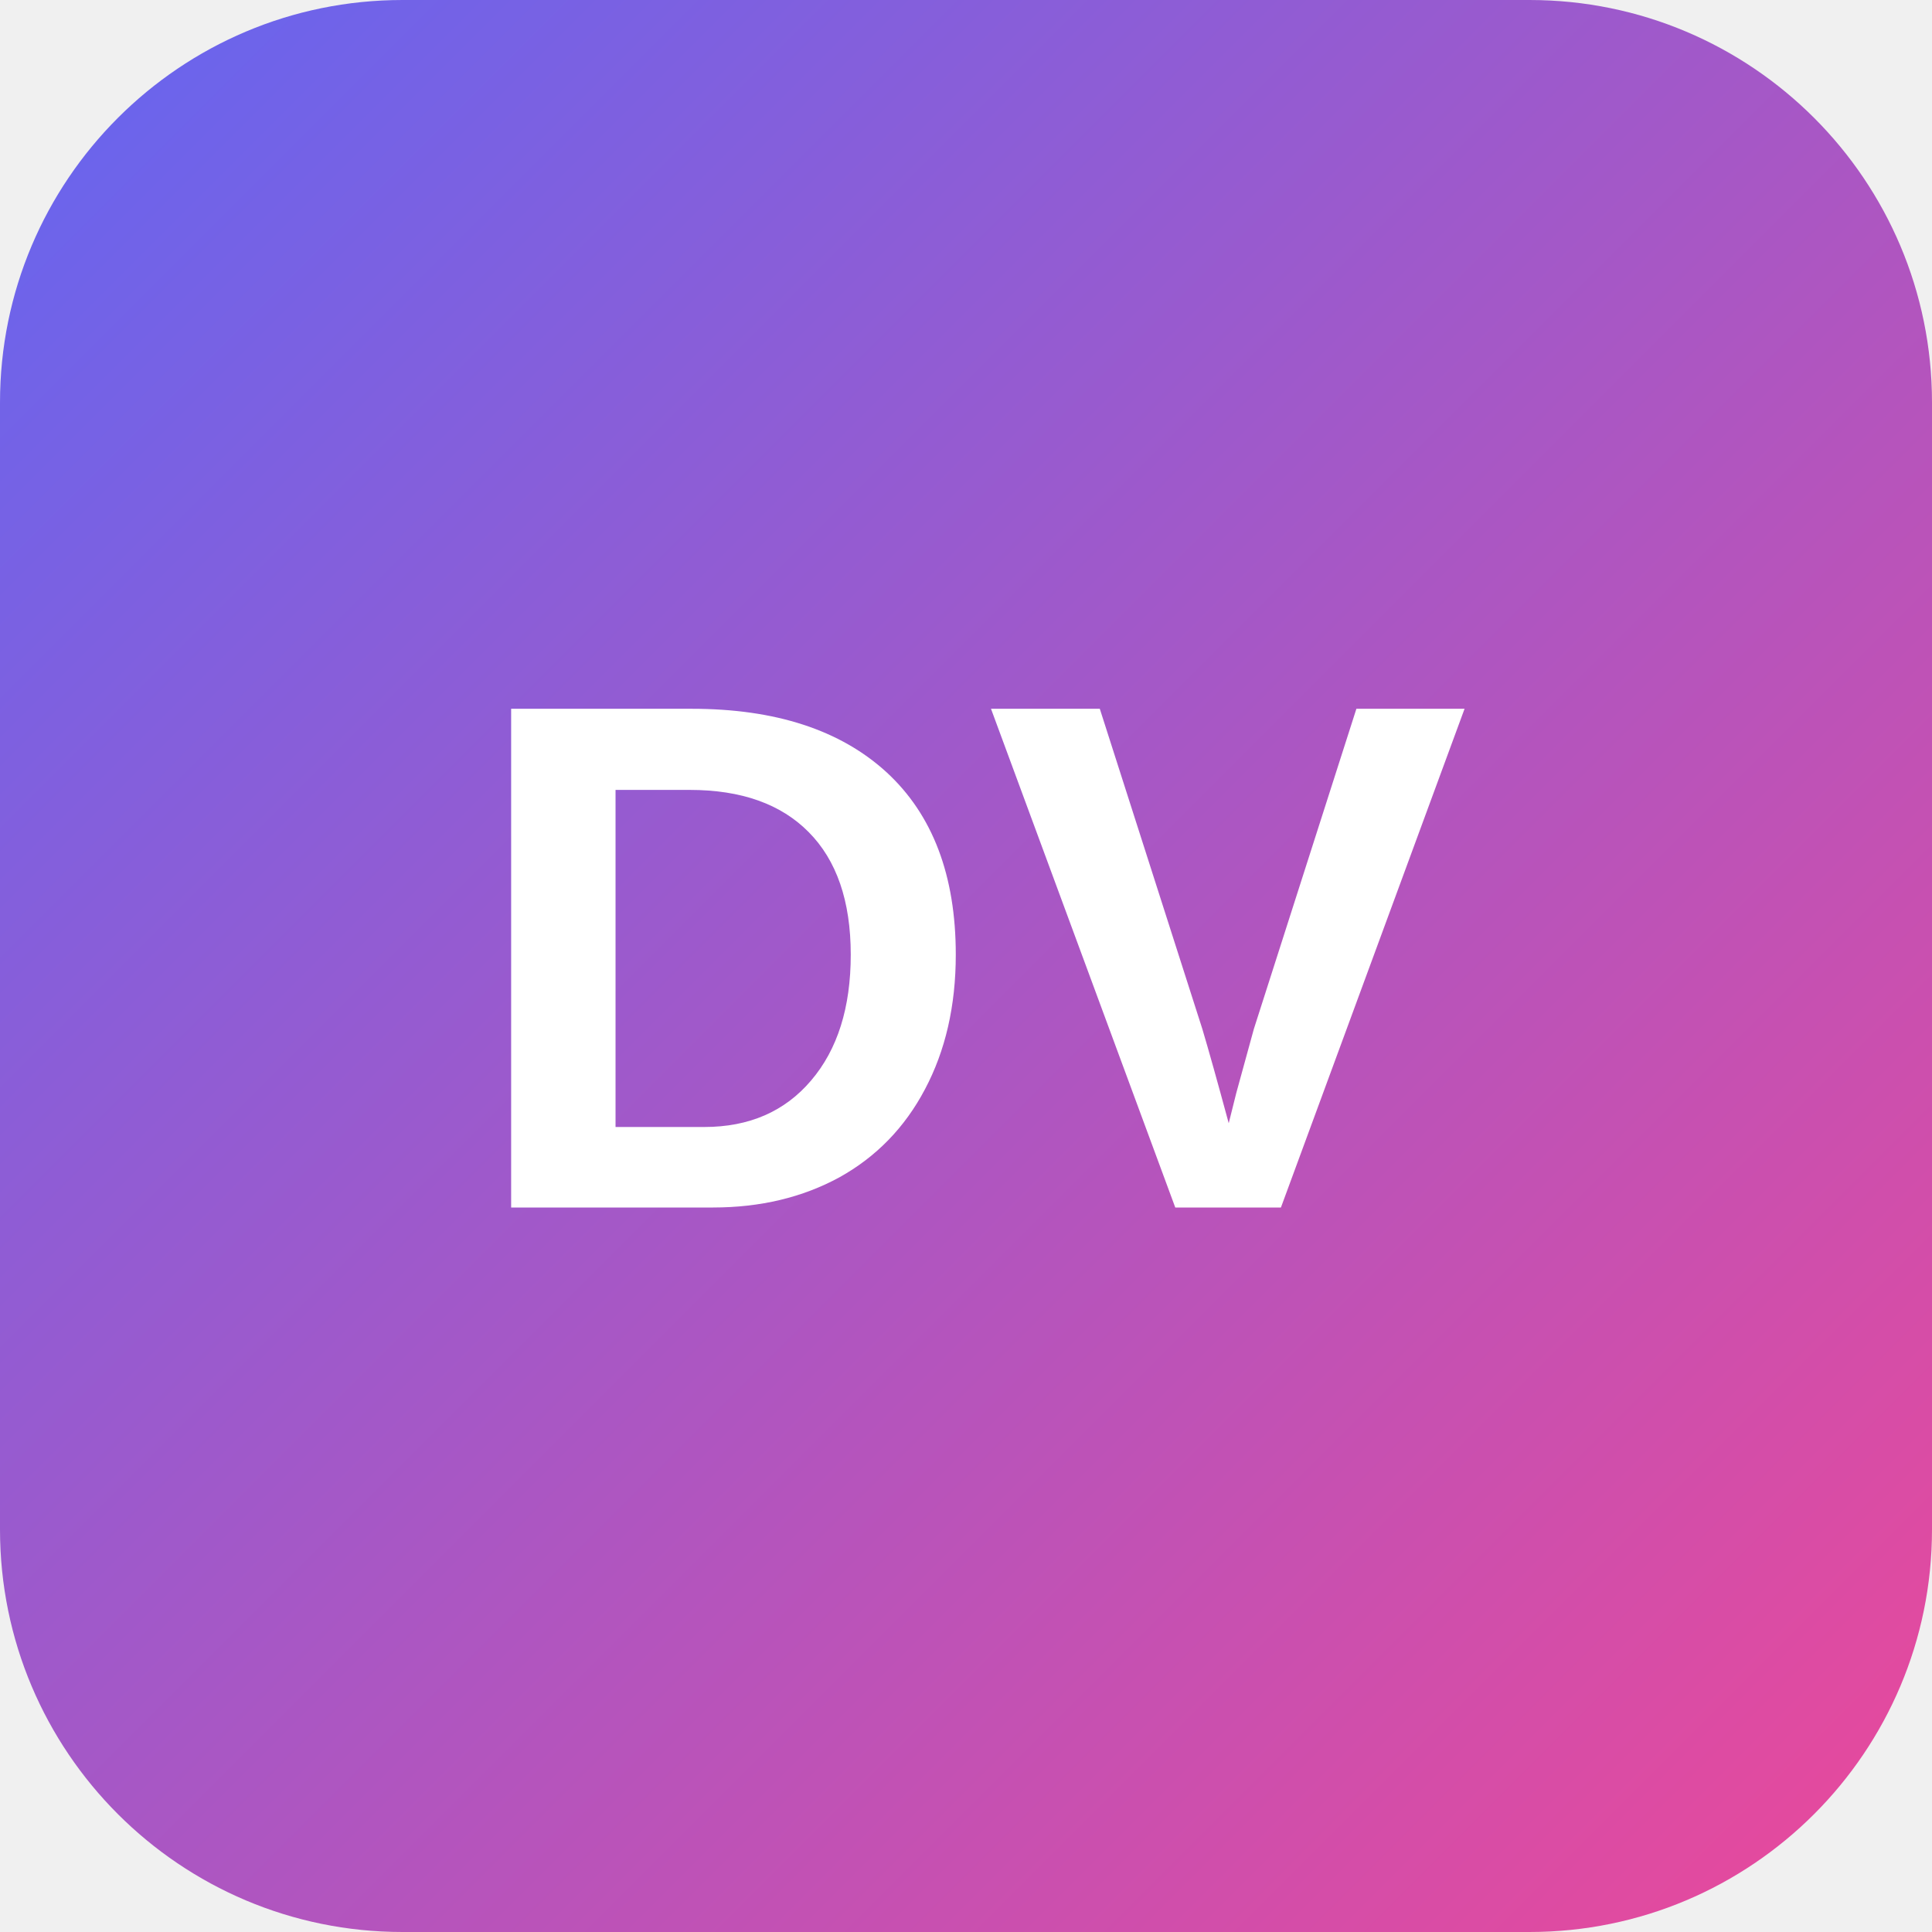
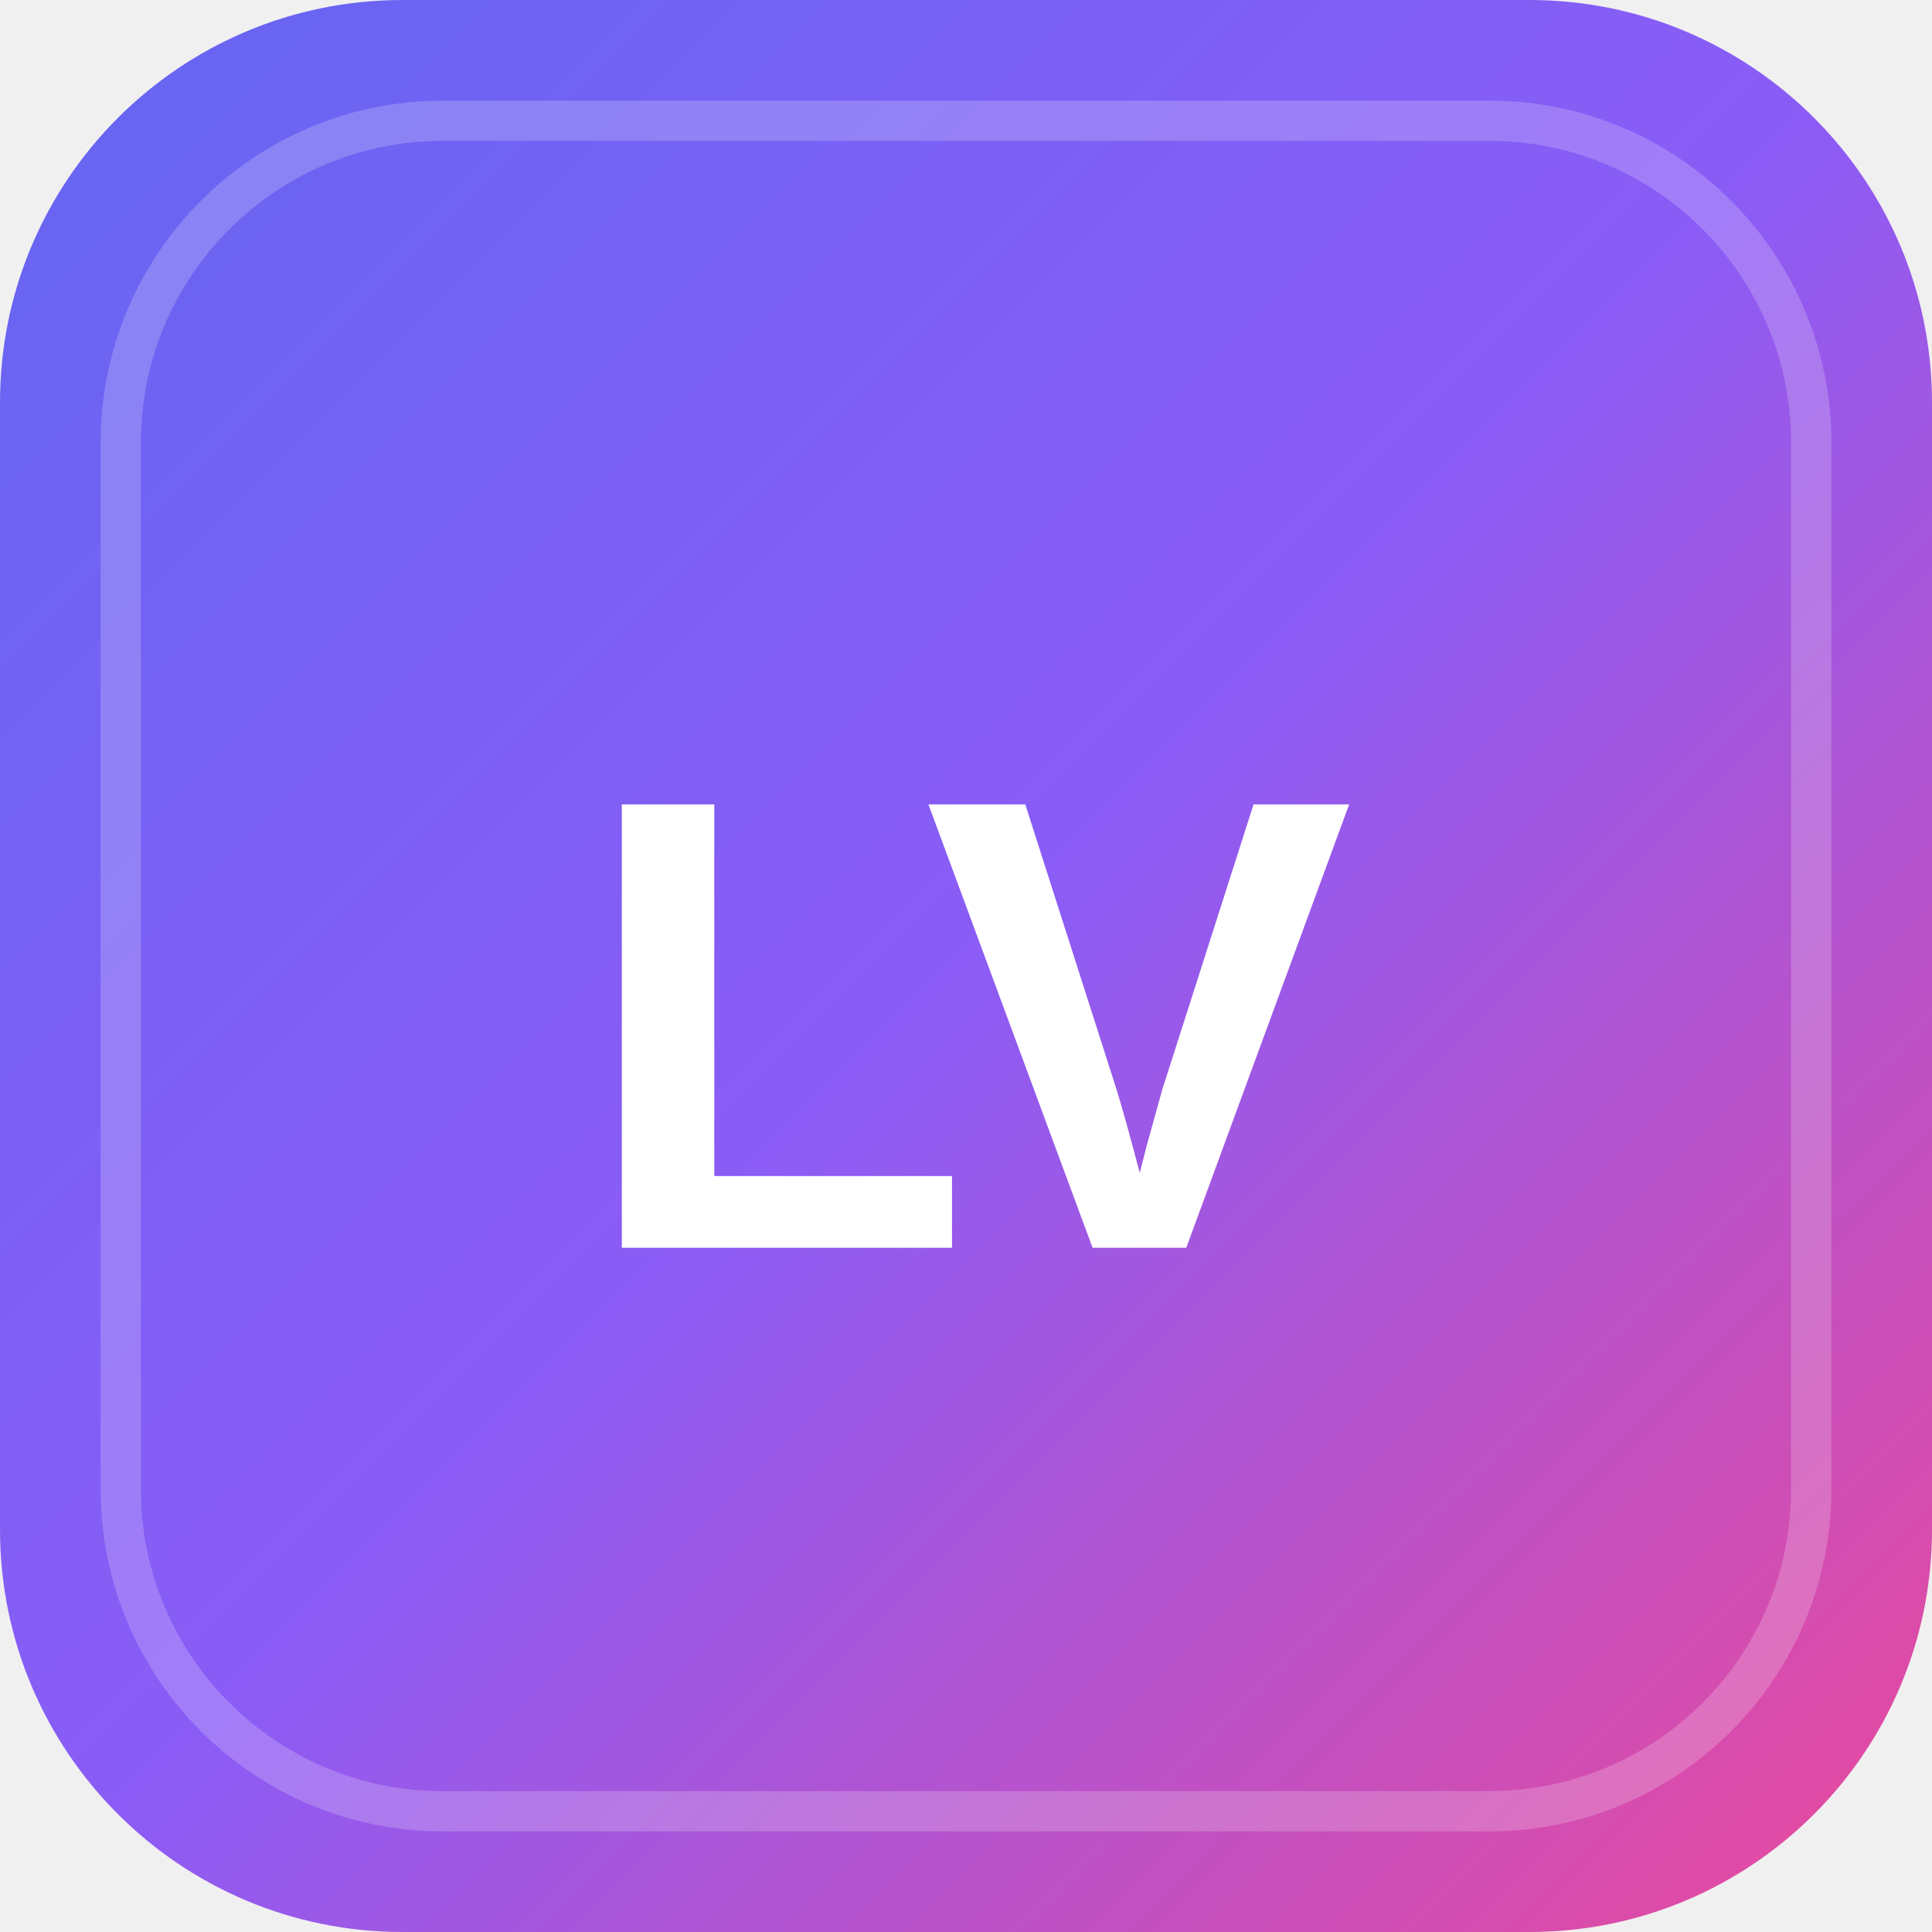
<svg xmlns="http://www.w3.org/2000/svg" width="48" height="48" viewBox="0 0 48 48">
  <defs>
    <linearGradient id="g" x1="0" y1="0" x2="1" y2="1">
      <stop offset="0%" stop-color="#6366F1" />
+       <stop offset="50%" stop-color="#8B5CF6" />
      <stop offset="100%" stop-color="#EC4899" />
    </linearGradient>
  </defs>
  <rect width="48" height="48" rx="10" fill="url(#g)" />
-   <text x="24" y="30" text-anchor="middle" font-family="Arial" font-weight="bold" font-size="18" fill="white">DV</text>
+   <rect x="3" y="3" width="42" height="42" rx="8" fill="none" stroke="rgba(255,255,255,0.2)" stroke-width="1" />
+   <text x="24" y="31" text-anchor="middle" font-family="Arial, sans-serif" font-weight="bold" font-size="16" fill="white">LV</text>
</svg>
